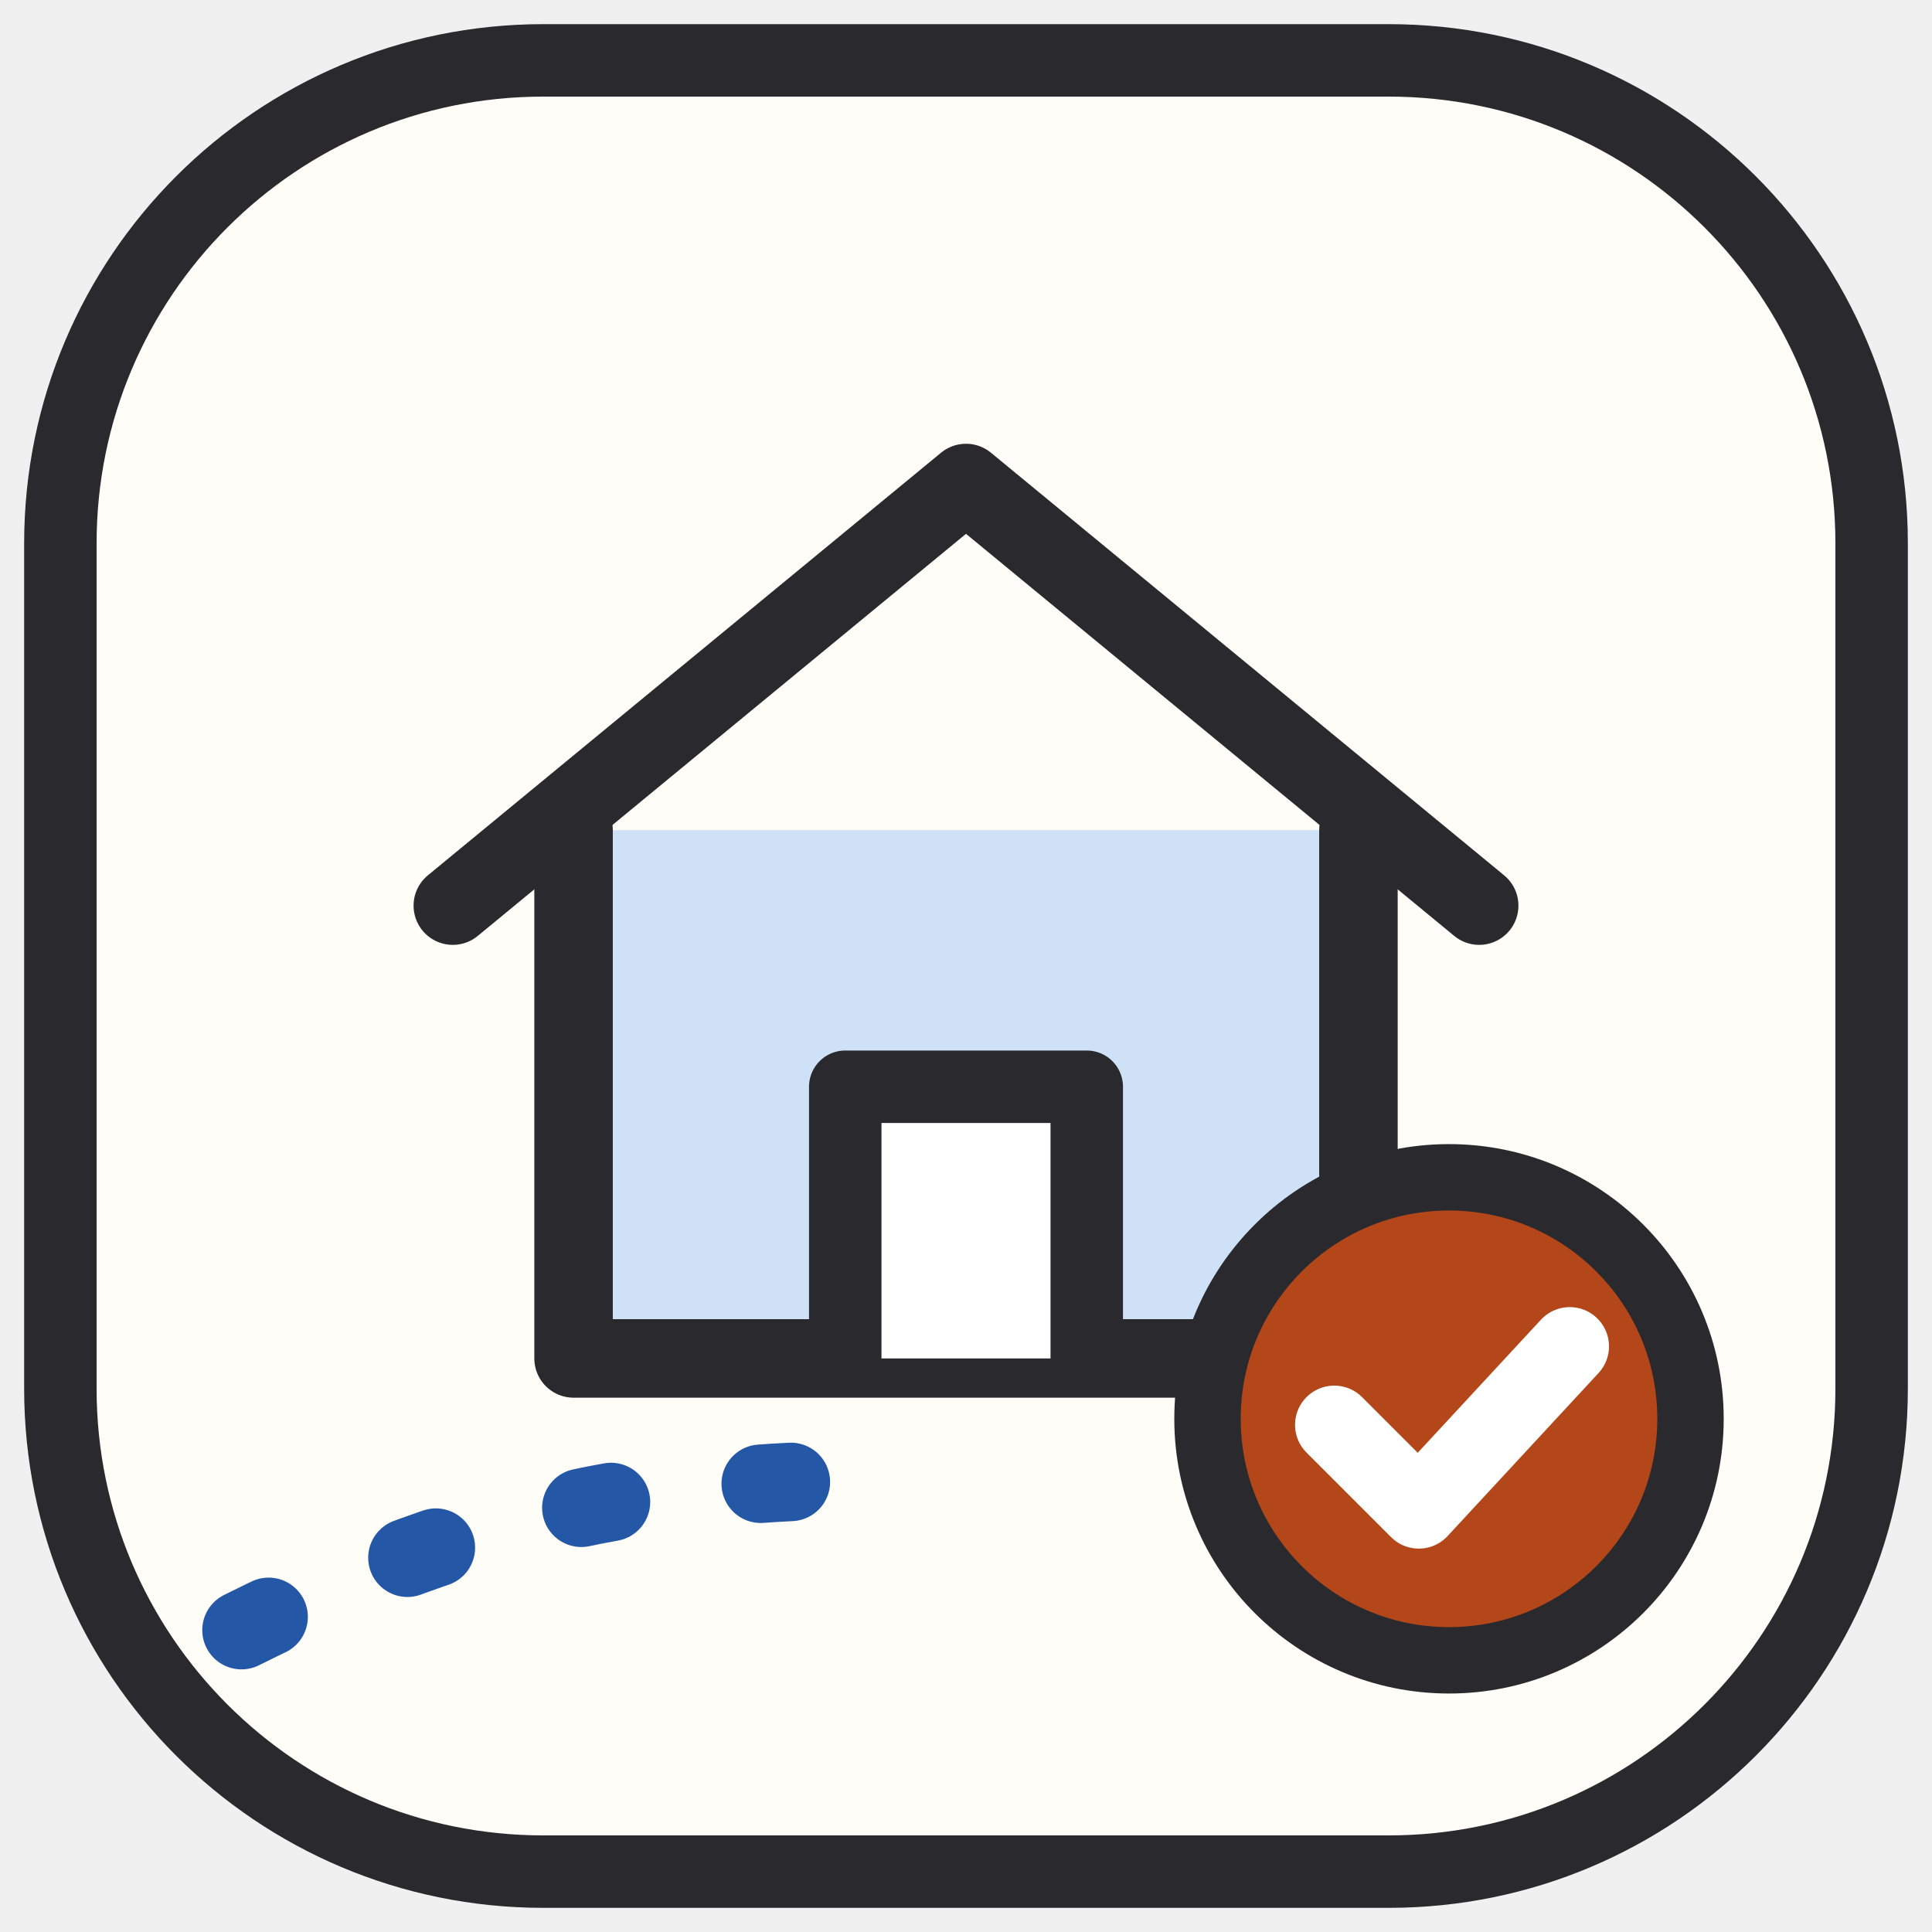
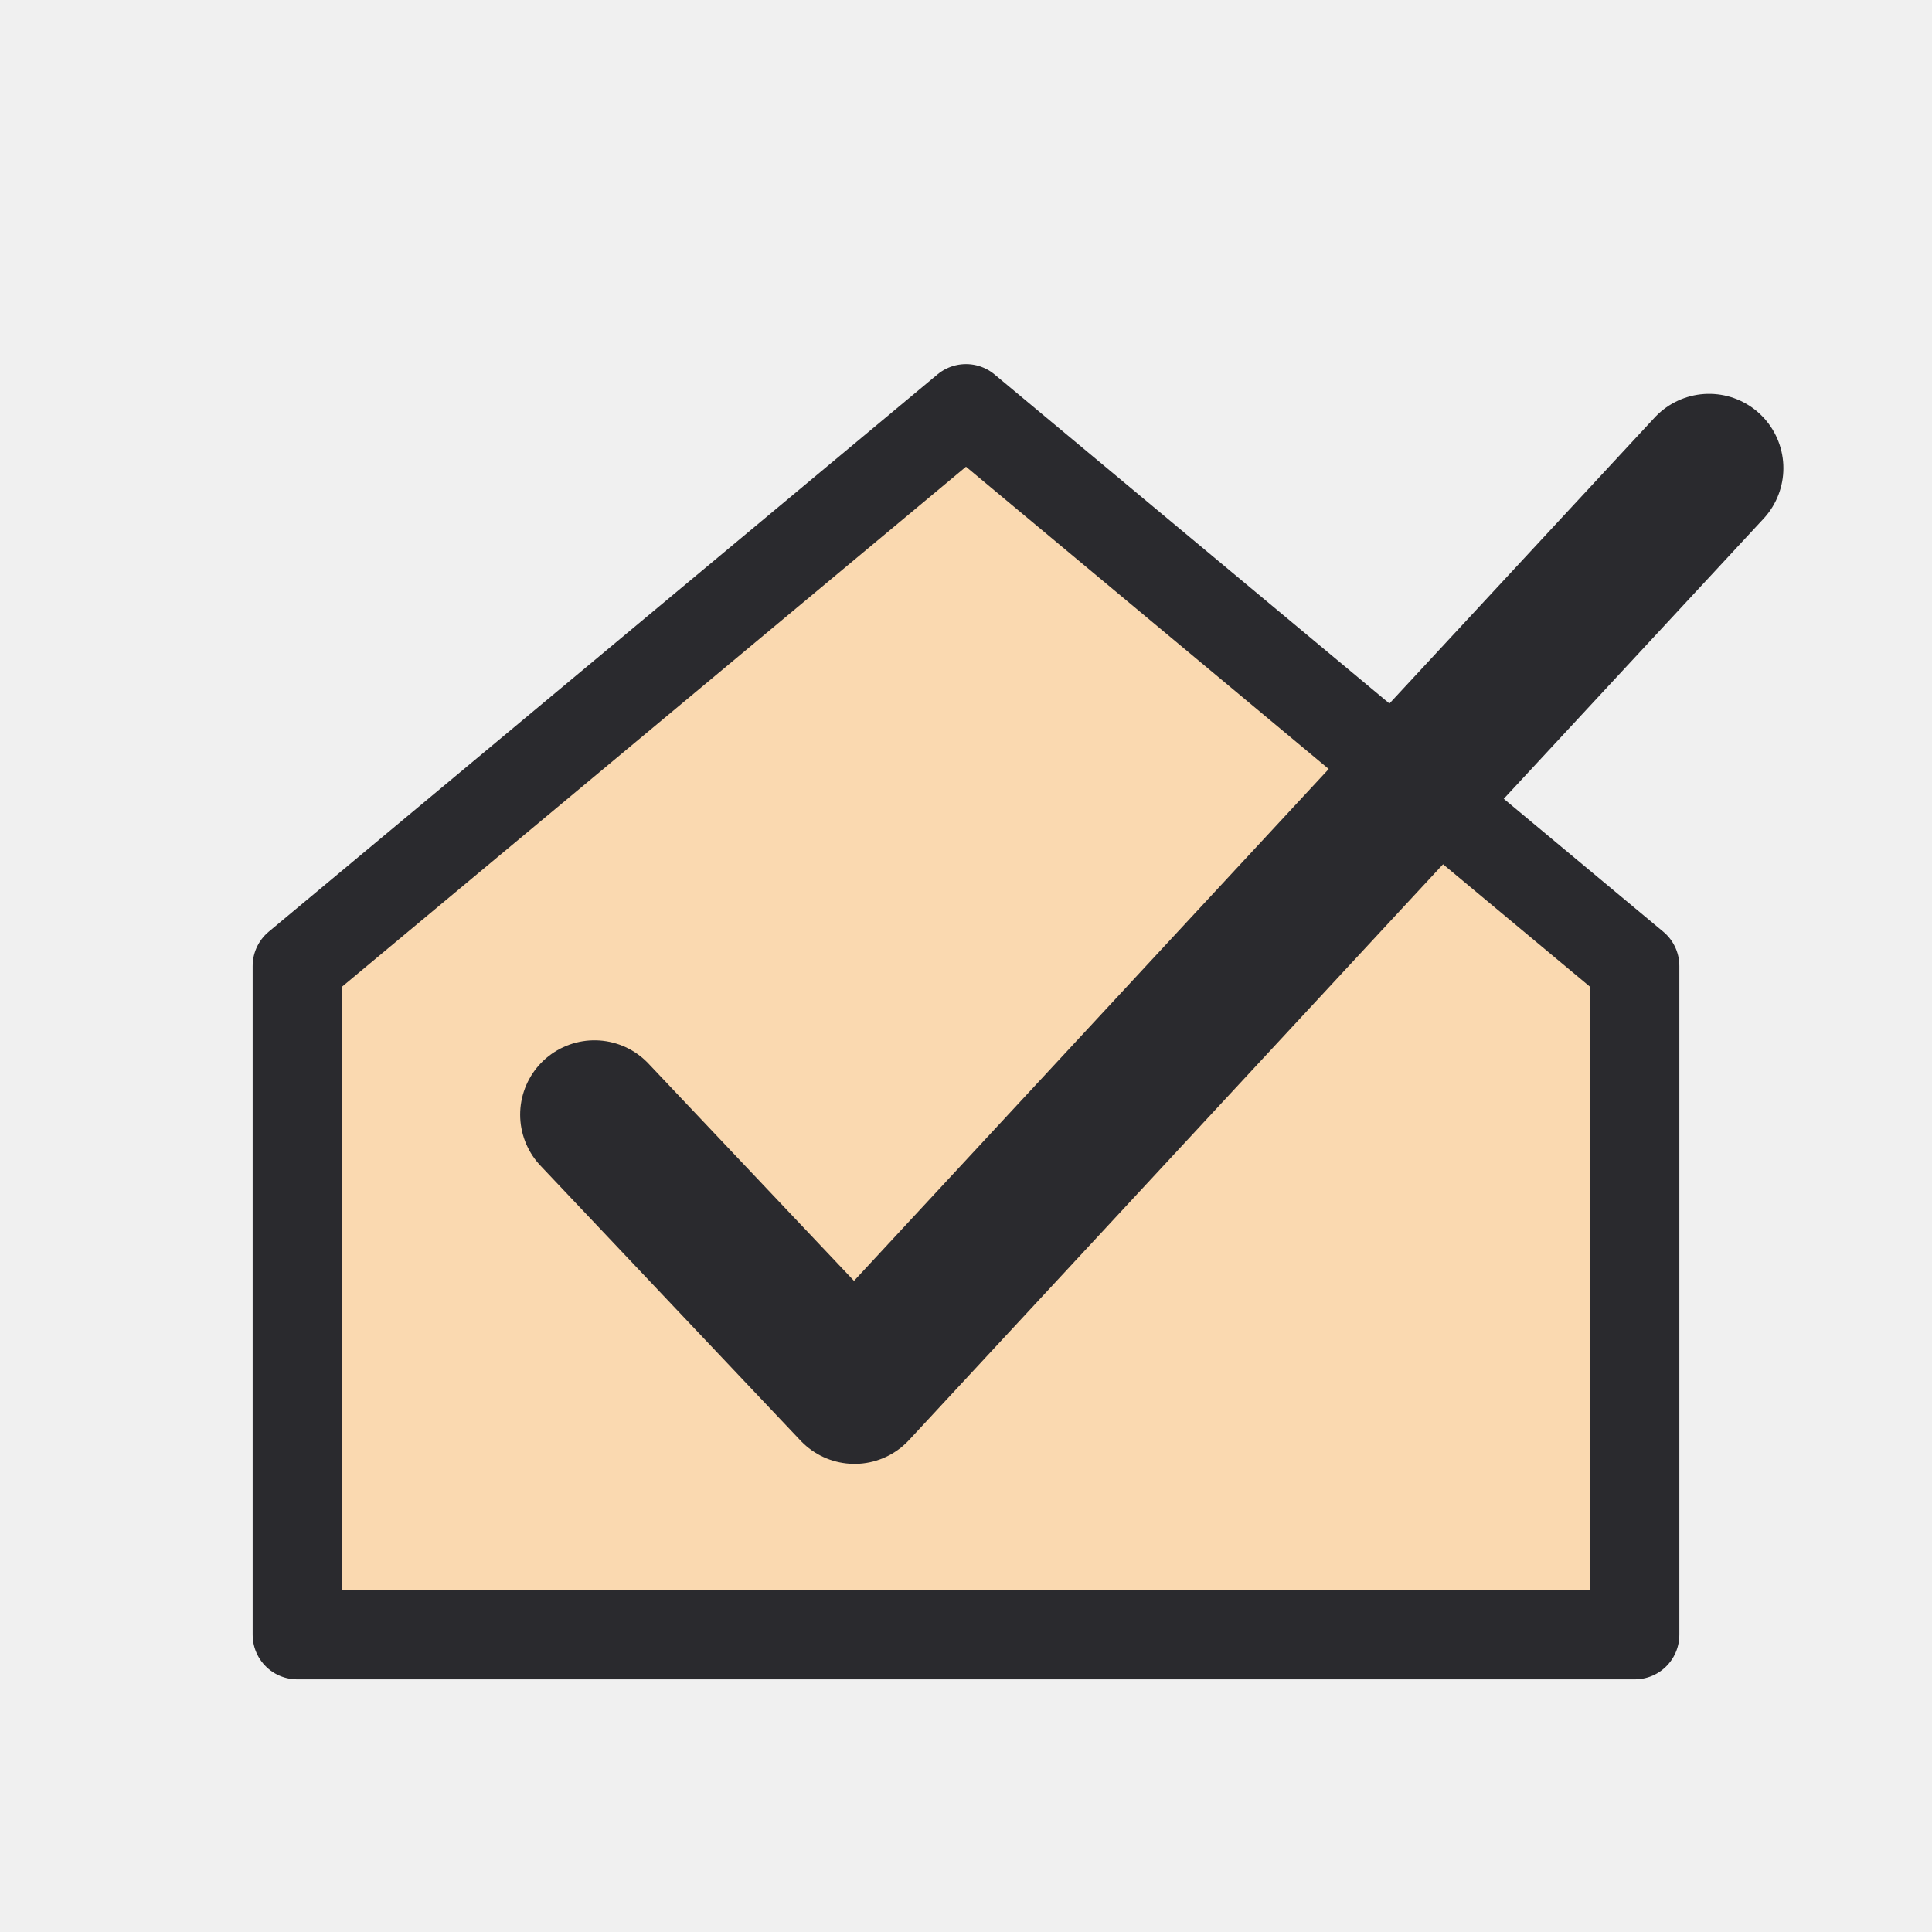
- <svg xmlns="http://www.w3.org/2000/svg" viewBox="0 0 64 64" width="64" height="64" stroke-linecap="round" stroke-linejoin="round">
-   <rect x="2" y="2" width="60" height="60" rx="16" fill="#FFFDF8" stroke="#2A2A2E" stroke-width="2.4" />
-   <path d="M15 30 L32 16 L49 30" fill="none" stroke="#2A2A2E" stroke-width="2.6" />
-   <path d="M19 27.5 V45 H45 V27.5" fill="#CFE1F7" stroke="#2A2A2E" stroke-width="2.6" />
-   <path d="M28 45 V36 H36 V45" fill="#FFFFFF" stroke="#2A2A2E" stroke-width="2.4" />
-   <path d="M8 54 C16 50 22 49 30 49" fill="none" stroke="#2458A6" stroke-width="2.6" stroke-dasharray="1 5" />
-   <circle cx="48" cy="47" r="8" fill="#B4471A" stroke="#2A2A2E" stroke-width="2.2" />
-   <path d="M44.2 47.2 L47 50 L52 44.6" fill="none" stroke="#FFFFFF" stroke-width="2.6" />
+ <svg xmlns="http://www.w3.org/2000/svg" viewBox="-2 -2 52 52" width="104" height="104" stroke-linecap="round" stroke-linejoin="round">
+   <path d="M6 24 L24 9 L42 24 V42 H6 Z" fill="#FAD9B0" stroke="#2A2A2E" stroke-width="2.4" />
+   <path d="M14 28 L21 35.4 L44 10.6" fill="none" stroke="#2A2A2E" stroke-width="4" />
</svg>
